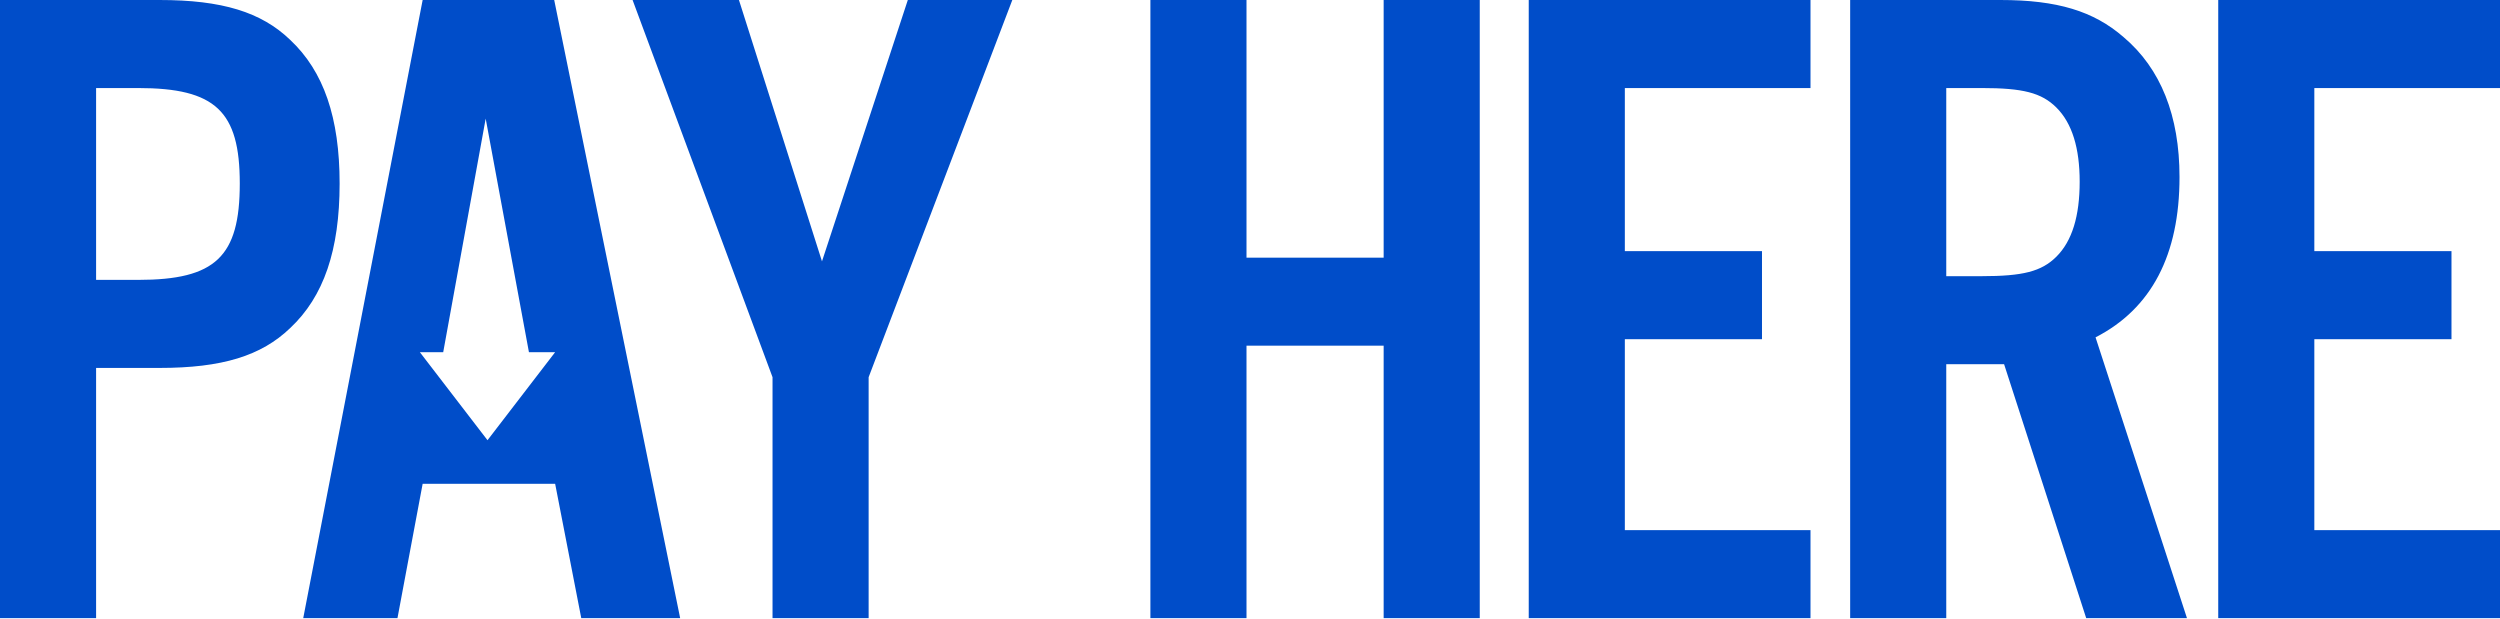
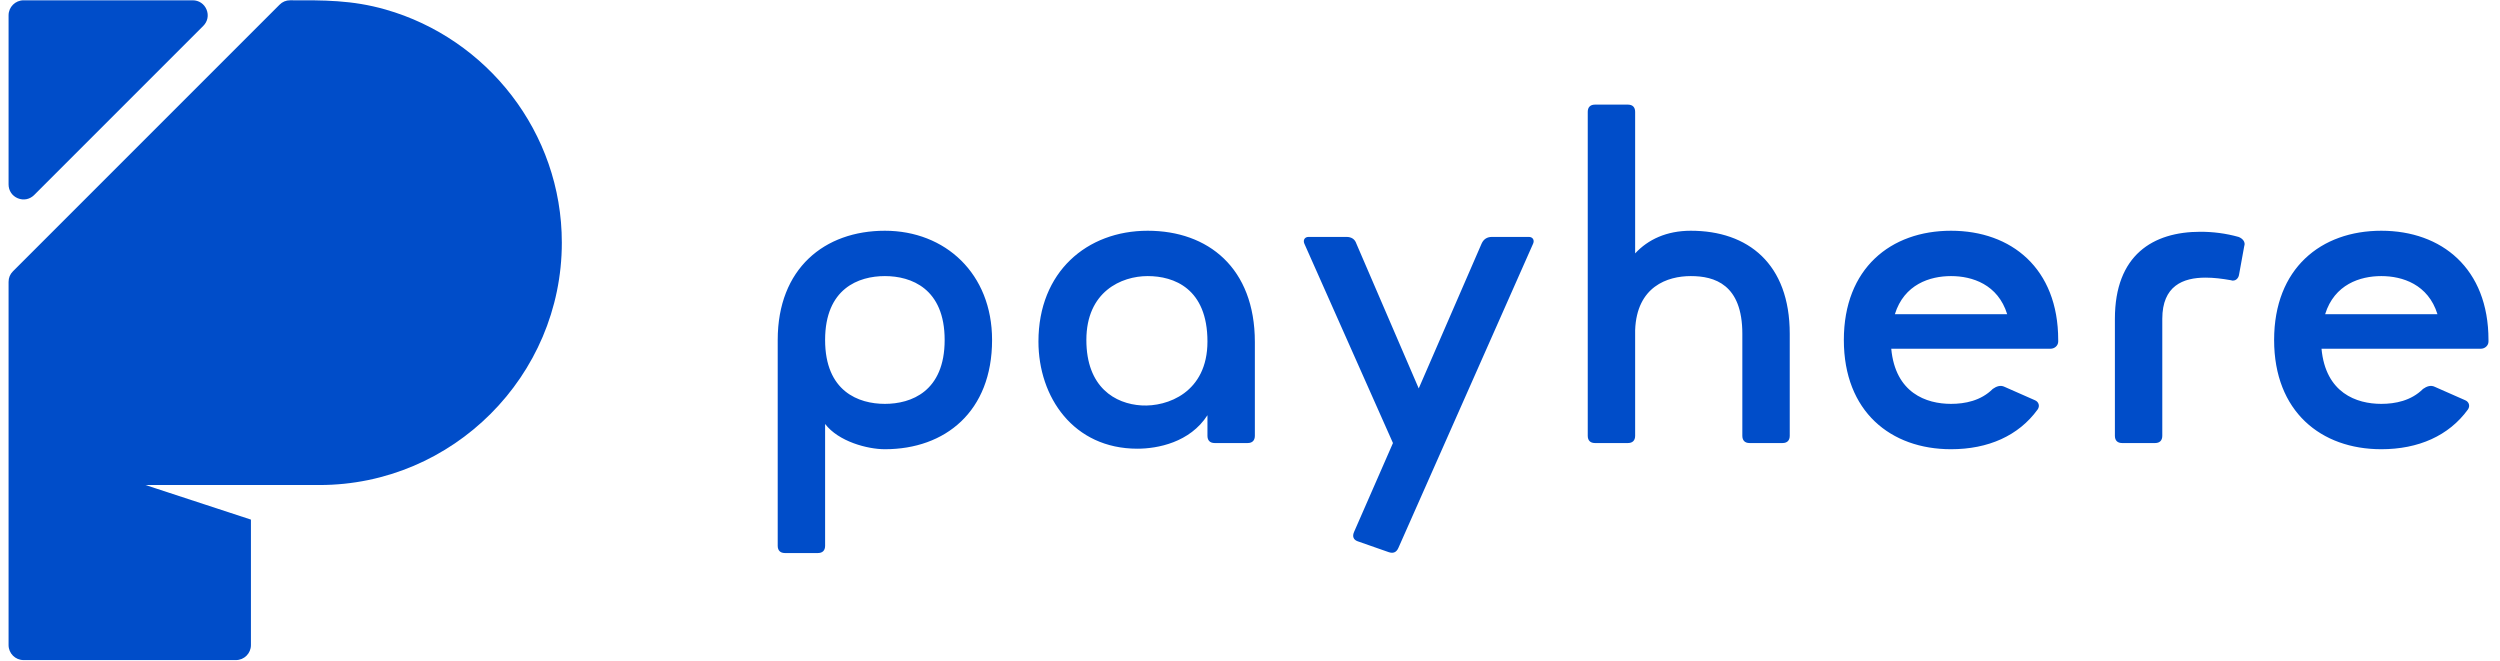
- <svg xmlns="http://www.w3.org/2000/svg" width="457px" height="113px" viewBox="0 0 457 113" version="1.1">
-   <g id="Page-1" stroke="none" stroke-width="1" fill="none" fill-rule="evenodd">
-     <path d="M17.567,67.258 L29.165,67.258 C40.592,67.258 47.755,65.055 53.042,59.973 C59.182,54.213 62.082,45.742 62.082,33.544 C62.082,21.516 59.182,13.045 53.042,7.285 C47.755,2.202 40.592,0 29.165,0 L0,0 L0,113 L17.567,113 L17.567,67.258 Z M17.567,51.163 L17.567,16.094 L25.242,16.094 C39.398,16.094 43.832,20.33 43.832,33.544 C43.832,46.928 39.398,51.163 25.242,51.163 L17.567,51.163 Z M158.786,68.952 L185.051,0 L165.949,0 L150.258,47.775 L135.079,0 L115.636,0 L141.219,68.952 L141.219,113 L158.786,113 L158.786,68.952 Z M252.932,63.192 L252.932,113 L270.499,113 L270.499,0 L252.932,0 L252.932,47.097 L227.86,47.097 L227.86,0 L210.293,0 L210.293,113 L227.86,113 L227.86,63.192 L252.932,63.192 Z M330.96,0 L279.453,0 L279.453,113 L330.96,113 L330.96,96.906 L297.02,96.906 L297.02,62.006 L322.092,62.006 L322.092,45.912 L297.02,45.912 L297.02,16.094 L330.96,16.094 L330.96,0 Z M355.776,66.58 L366.35,66.58 L381.359,113 L399.779,113 L383.065,61.667 C393.298,56.415 398.415,46.589 398.415,32.358 C398.415,21.177 395.004,12.537 388.181,6.777 C382.724,2.033 376.072,0 365.668,0 L338.209,0 L338.209,113 L355.776,113 L355.776,66.58 Z M355.776,50.486 L355.776,16.094 L362.257,16.094 C369.762,16.094 373.173,16.942 375.901,19.652 C378.801,22.532 380.165,27.106 380.165,33.205 C380.165,39.474 378.801,44.048 375.901,46.928 C373.173,49.639 369.762,50.486 362.257,50.486 L355.776,50.486 Z M81.02,64.378 L76.749,64.378 L89.115,80.472 L101.48,64.378 L96.689,64.378 L88.783,21.685 L81.02,64.378 Z M457,0 L457,16.094 L423.06,16.094 L423.06,45.912 L448.131,45.912 L448.131,62.006 L423.06,62.006 L423.06,96.906 L457,96.906 L457,113 L405.493,113 L405.493,0 L457,0 Z M101.48,88.435 L77.261,88.435 L72.656,113 L55.43,113 L77.261,0 L101.309,0 L124.334,113 L106.255,113 L101.48,88.435 Z" id="PayHere-logo" fill="#004DC9" fill-rule="nonzero" />
+ <svg xmlns="http://www.w3.org/2000/svg" width="212px" height="56px" viewBox="0 0 212 56" version="1.1">
+   <g id="Website" stroke="none" stroke-width="1" fill="none" fill-rule="evenodd">
+     <g id="payhere_logo" fill="#004DC9">
+       <path d="M1.998,0.026 L16.341,0.026 C16.866,0.026 17.314,0.326 17.515,0.811 C17.715,1.296 17.61,1.824 17.239,2.195 L2.896,16.538 C2.525,16.909 1.997,17.014 1.511,16.814 C1.026,16.613 0.727,16.165 0.727,15.64 L0.727,1.297 C0.727,0.598 1.298,0.026 1.998,0.026 Z M24.602,0.025 C27.433,0.02 29.832,-0.008 32.688,0.806 C41.294,3.259 47.643,11.213 47.643,20.578 C47.643,31.882 38.394,41.13 27.091,41.13 L12.336,41.13 L21.279,44.062 L21.279,54.705 C21.279,55.405 20.708,55.975 20.009,55.975 L1.998,55.975 C1.298,55.975 0.727,55.405 0.727,54.705 L0.727,23.904 C0.727,23.554 0.852,23.253 1.099,23.006 L23.707,0.398 C23.953,0.151 24.253,0.026 24.602,0.025 L24.602,0.025 Z" id="Fill-1" />
+       <path d="M65.95,46.287 C65.95,46.677 66.168,46.898 66.561,46.898 L69.358,46.898 C69.751,46.898 69.969,46.68 69.969,46.287 L69.969,35.953 C71.105,37.439 73.552,38.094 75.038,38.094 C80.151,38.094 84.128,34.904 84.128,28.83 C84.128,23.194 80.151,19.567 75.038,19.567 C69.926,19.567 65.95,22.758 65.95,28.83 L65.95,46.287 Z M69.969,28.83 C69.969,24.461 72.81,23.412 75.038,23.412 C77.267,23.412 80.107,24.461 80.107,28.83 C80.107,33.2 77.267,34.248 75.038,34.248 C72.81,34.248 69.969,33.2 69.969,28.83 Z M106.412,29.005 C106.412,22.712 102.436,19.567 97.324,19.567 C92.167,19.567 88.06,23.062 88.06,28.962 C88.06,33.681 91.031,38.05 96.45,38.05 C98.154,38.05 100.907,37.525 102.392,35.21 L102.392,36.957 C102.392,37.351 102.611,37.57 103.004,37.57 L105.802,37.57 C106.194,37.57 106.412,37.351 106.412,36.957 L106.412,29.005 Z M102.392,28.962 C102.392,33.288 98.984,34.511 96.799,34.38 C94.571,34.248 92.124,32.85 92.124,28.83 C92.124,24.723 95.095,23.412 97.324,23.412 C99.552,23.412 102.392,24.461 102.392,28.962 Z M117.751,46.818 C118.103,46.94 118.399,46.879 118.581,46.468 L130.009,20.659 C130.144,20.354 129.965,20.091 129.659,20.091 L126.514,20.091 C126.12,20.091 125.814,20.266 125.639,20.659 L120.308,32.938 L115.02,20.659 C114.89,20.266 114.584,20.091 114.19,20.091 L110.957,20.091 C110.651,20.091 110.477,20.352 110.608,20.659 L118.123,37.57 L114.823,45.113 C114.657,45.492 114.777,45.776 115.129,45.9 L117.751,46.818 Z M143.38,23.412 C145.39,23.412 147.75,24.111 147.75,28.305 L147.75,36.957 C147.75,37.351 147.968,37.57 148.362,37.57 L151.158,37.57 C151.551,37.57 151.77,37.351 151.77,36.957 L151.77,28.305 C151.77,22.363 148.23,19.567 143.38,19.567 C141.327,19.567 139.753,20.31 138.66,21.489 L138.66,9.483 C138.66,9.09 138.442,8.872 138.049,8.872 L135.252,8.872 C134.86,8.872 134.641,9.091 134.641,9.483 L134.641,36.957 C134.641,37.35 134.859,37.57 135.252,37.57 L138.049,37.57 C138.442,37.57 138.66,37.351 138.66,36.957 L138.66,28 C138.792,24.286 141.414,23.412 143.38,23.412 Z M174.536,28.83 C174.536,22.756 170.559,19.567 165.447,19.567 C160.334,19.567 156.358,22.756 156.358,28.83 C156.358,34.904 160.334,38.094 165.447,38.094 C168.593,38.094 171.171,36.957 172.788,34.73 C173.007,34.423 172.875,34.073 172.569,33.943 L169.992,32.806 C169.642,32.631 169.292,32.763 168.986,32.981 C167.982,33.986 166.626,34.248 165.447,34.248 C163.349,34.248 160.728,33.331 160.378,29.573 L173.88,29.573 C174.23,29.573 174.536,29.311 174.536,28.962 L174.536,28.83 Z M160.684,26.645 C161.471,24.111 163.655,23.412 165.447,23.412 C167.239,23.412 169.423,24.111 170.21,26.645 L160.684,26.645 Z M190.31,20.878 C190.441,20.527 190.179,20.222 189.829,20.091 C188.738,19.785 187.645,19.654 186.595,19.654 C182.576,19.654 179.343,21.62 179.343,27.038 L179.343,36.957 C179.343,37.351 179.56,37.57 179.954,37.57 L182.751,37.57 C183.144,37.57 183.362,37.351 183.362,36.957 L183.362,27.038 C183.362,24.242 185.111,23.543 187.033,23.543 C187.732,23.543 188.431,23.63 189.174,23.762 C189.524,23.893 189.829,23.63 189.873,23.281 L190.31,20.878 Z M211.023,28.83 C211.023,22.756 207.046,19.567 201.933,19.567 C196.822,19.567 192.845,22.756 192.845,28.83 C192.845,34.904 196.822,38.094 201.933,38.094 C205.08,38.094 207.658,36.957 209.275,34.73 C209.493,34.423 209.362,34.073 209.056,33.943 L206.478,32.806 C206.129,32.631 205.779,32.763 205.473,32.981 C204.468,33.986 203.113,34.248 201.933,34.248 C199.836,34.248 197.214,33.331 196.864,29.573 L210.368,29.573 C210.717,29.573 211.023,29.311 211.023,28.962 L211.023,28.83 Z M197.171,26.645 C197.957,24.111 200.142,23.412 201.933,23.412 C203.725,23.412 205.91,24.111 206.697,26.645 L197.171,26.645 L197.171,26.645 Z" id="Fill-2" />
+     </g>
  </g>
</svg>
